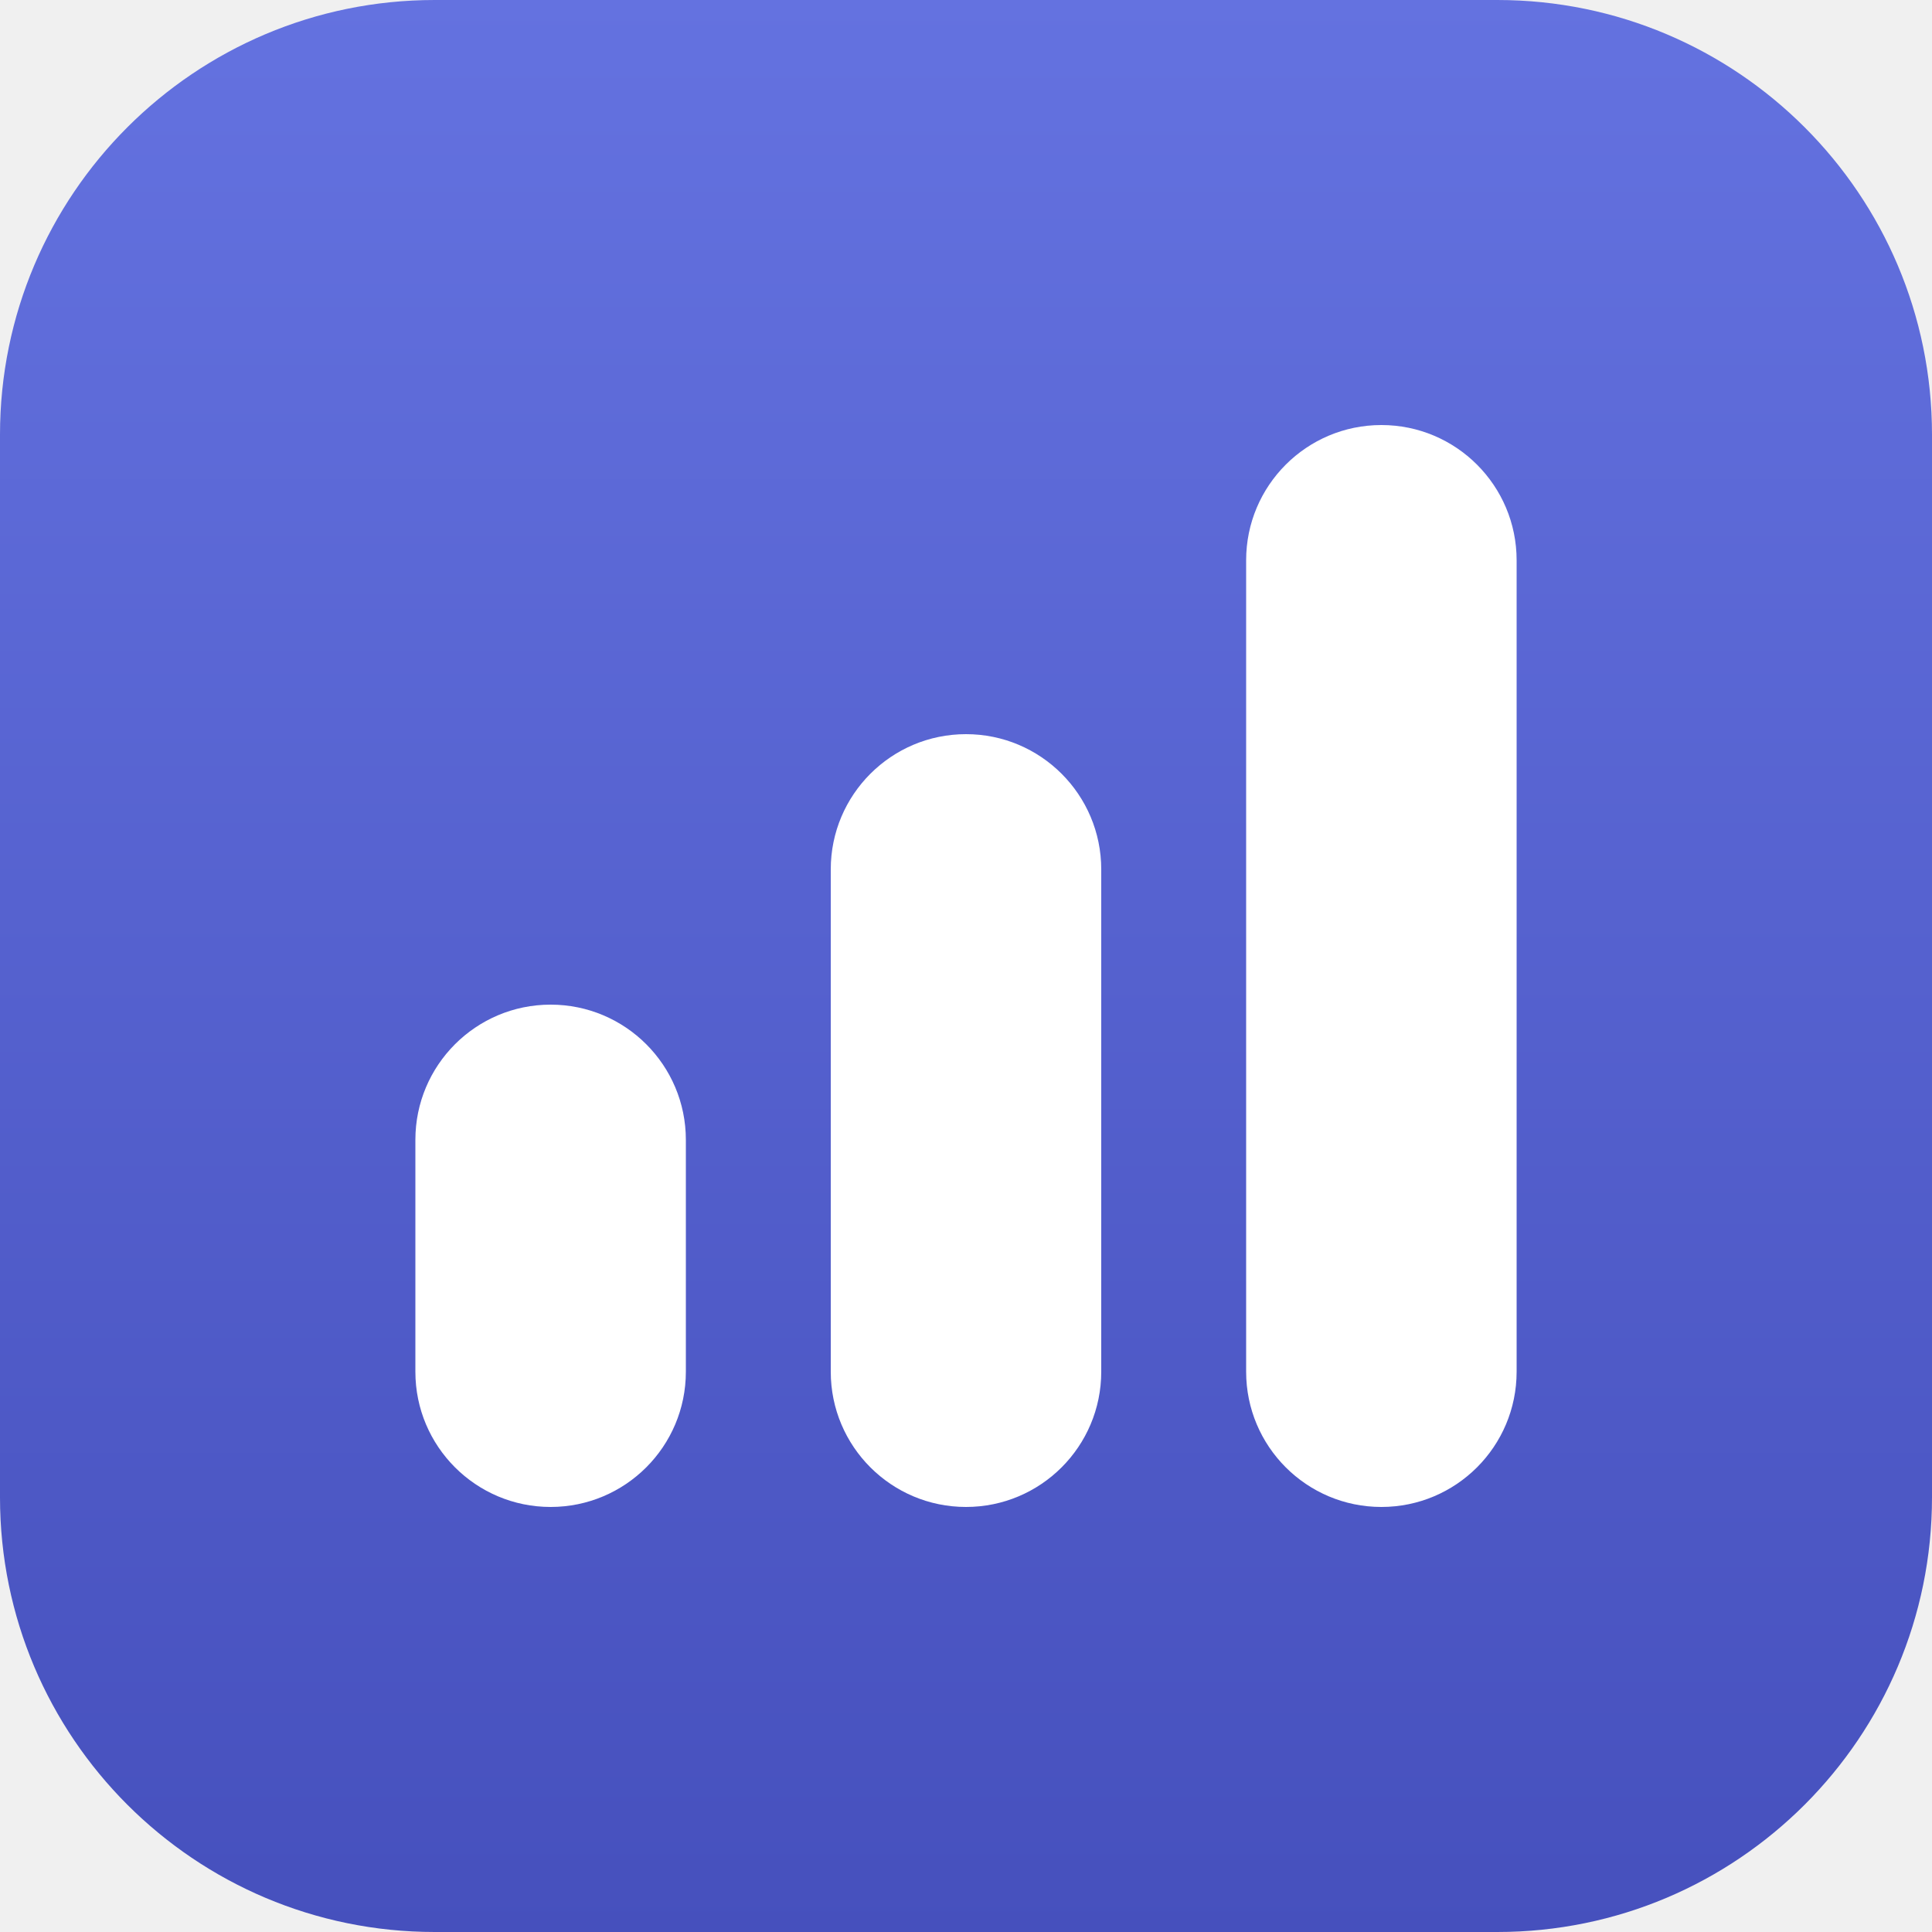
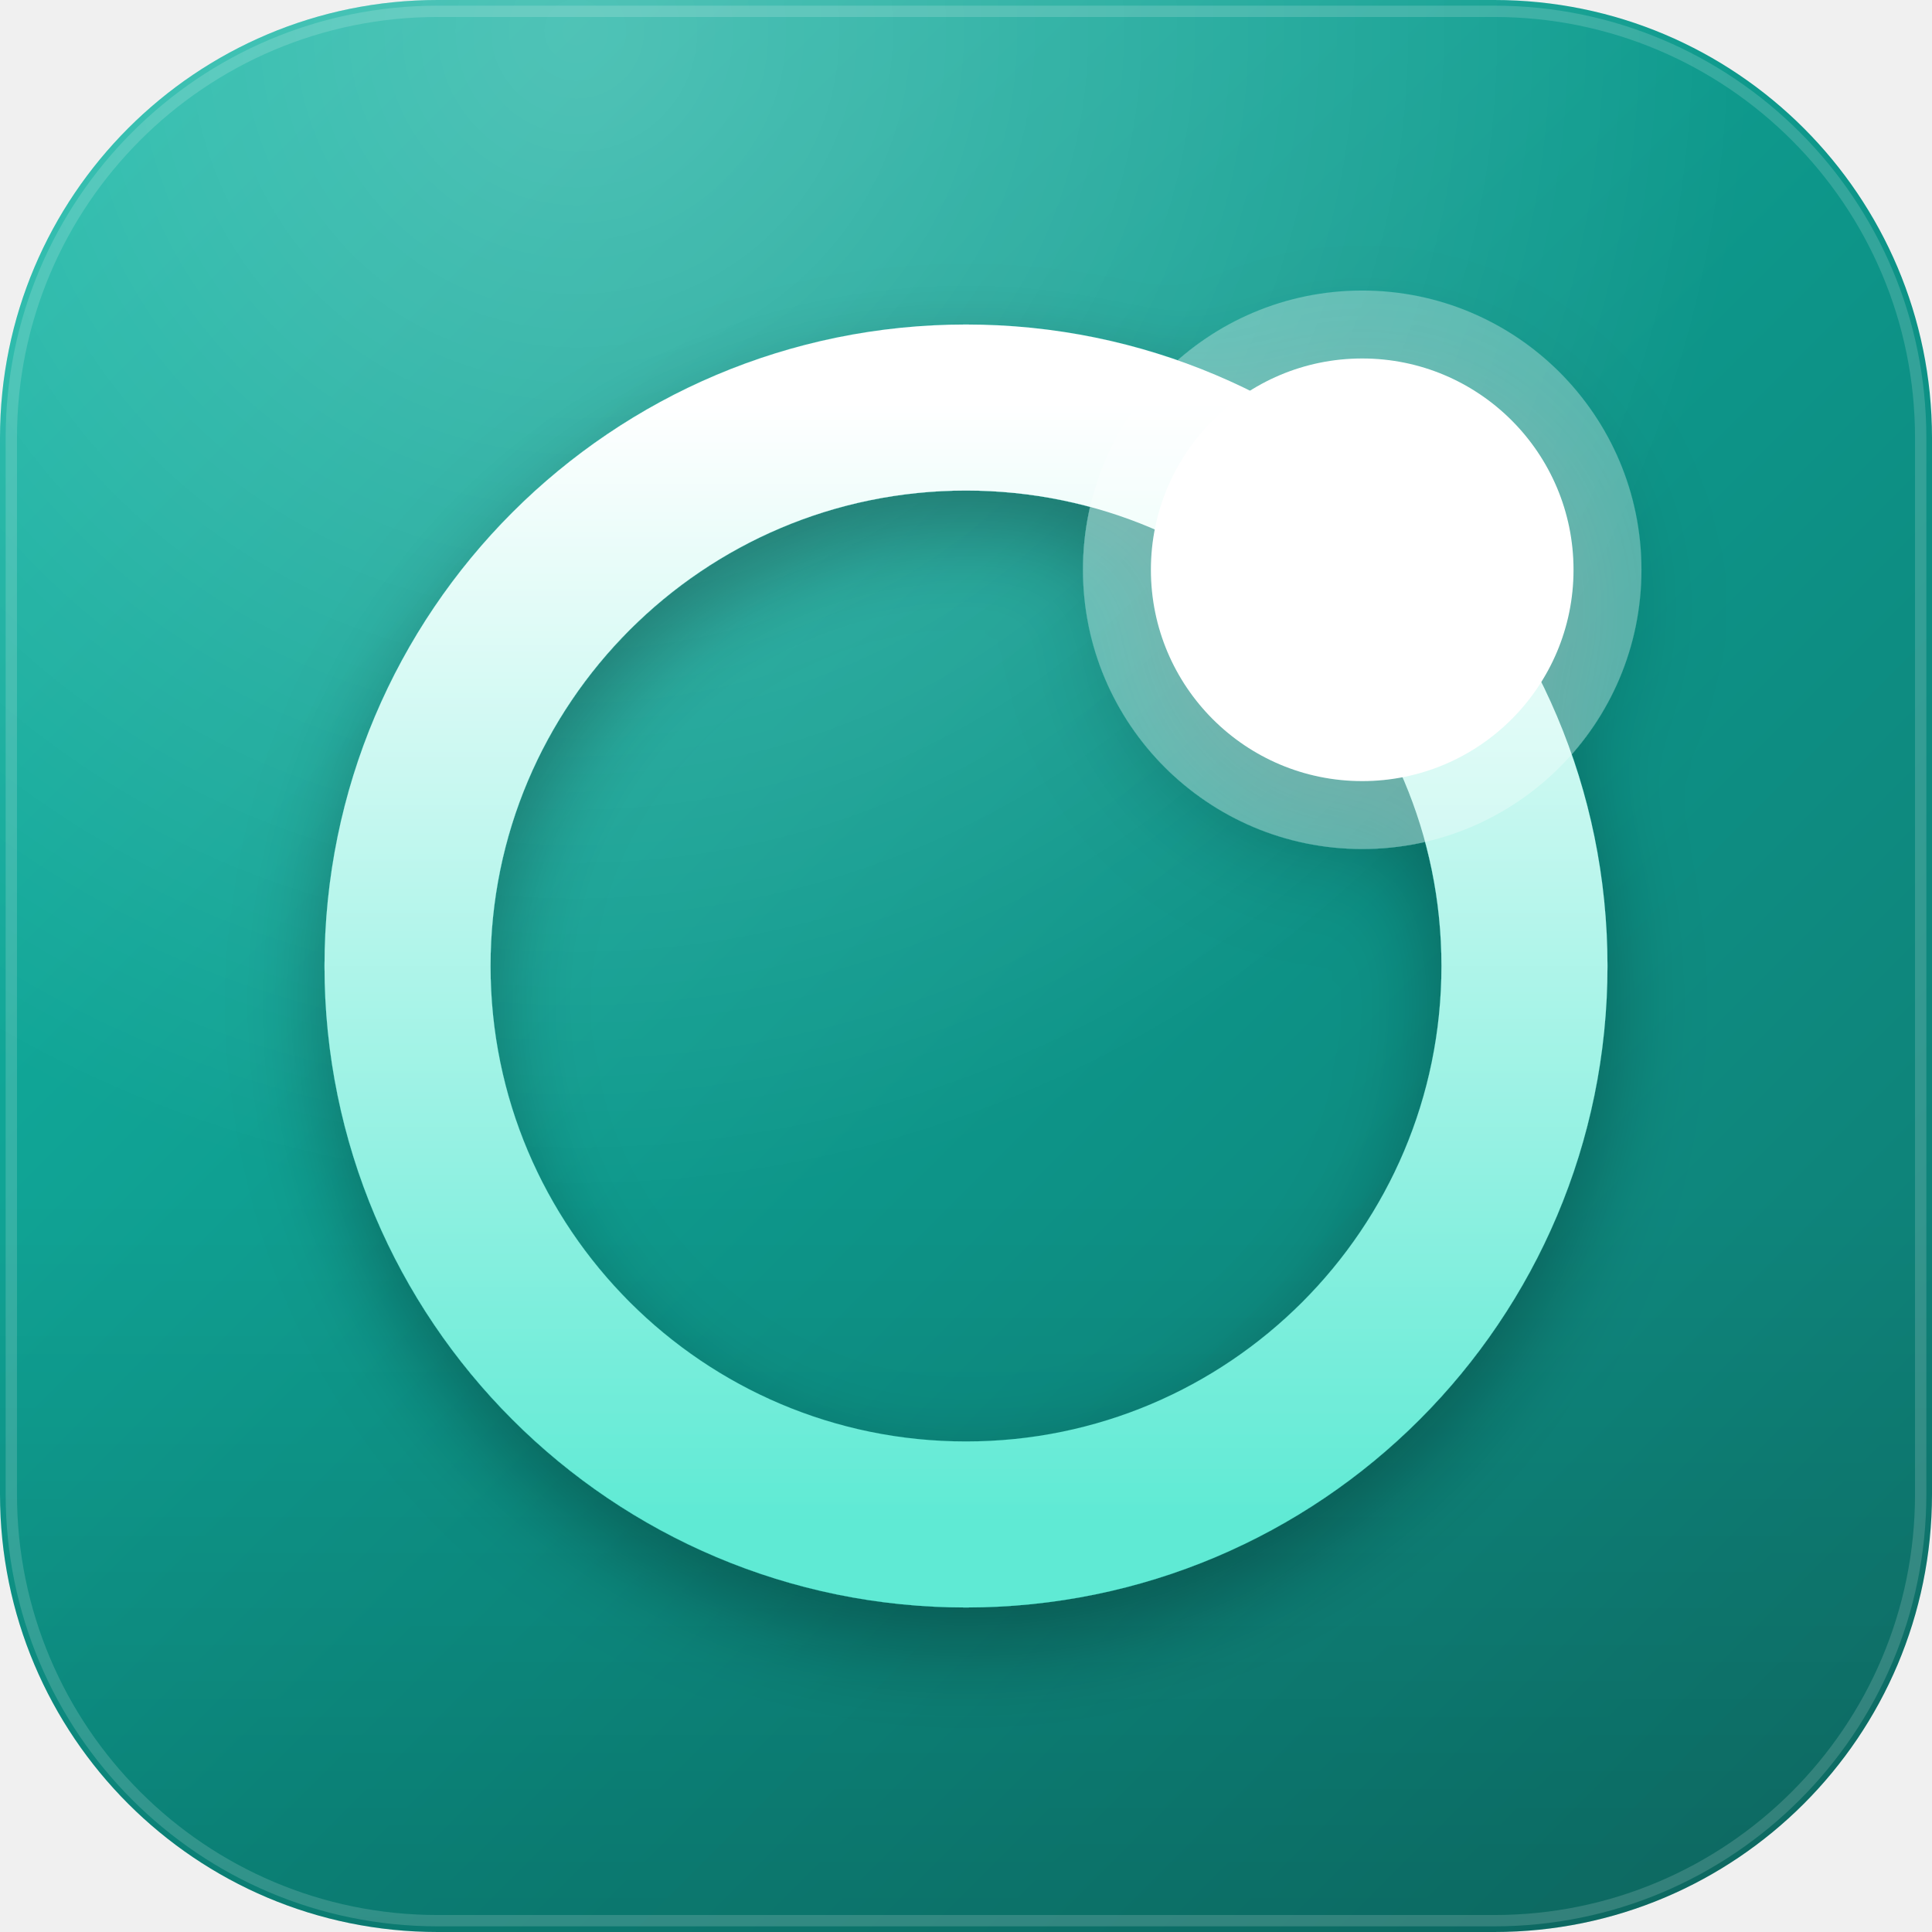
- <svg xmlns="http://www.w3.org/2000/svg" viewBox="0 0 256 256" width="256" height="256" role="img" aria-label="mylana">
+ <svg xmlns="http://www.w3.org/2000/svg" width="512" height="512">
  <defs>
-     <linearGradient id="mylana-g" x1="0" y1="0" x2="0" y2="1">
-       <stop offset="0" stop-color="#6472e0" />
-       <stop offset="1" stop-color="#4650bd" />
+     <linearGradient id="a" x1="0" x2="1" y1="0" y2="1">
+       <stop offset="0" stop-color="#14B8A6" />
+       <stop offset=".55" stop-color="#0D9488" />
+       <stop offset="1" stop-color="#0F766E" />
    </linearGradient>
+     <linearGradient id="c" x1="0" x2="0" y1="0" y2="1">
+       <stop offset=".62" stop-opacity="0" />
+       <stop offset="1" stop-opacity=".16" />
+     </linearGradient>
+     <linearGradient id="e" x1="0" x2="0" y1="0" y2="1">
+       <stop offset="0" stop-color="#FFF" />
+       <stop offset="1" stop-color="#5EEAD4" />
+     </linearGradient>
+     <radialGradient id="b" cx=".3" cy=".02" r="1.1">
+       <stop offset="0" stop-color="#FFF" stop-opacity=".26" />
+       <stop offset=".55" stop-color="#FFF" stop-opacity="0" />
+     </radialGradient>
+     <filter id="d" width="180%" height="180%" x="-40%" y="-40%">
+       <feGaussianBlur in="SourceAlpha" stdDeviation="12" />
+       <feOffset dy="10" result="o" />
+       <feFlood flood-color="#000" flood-opacity=".3" />
+       <feComposite in2="o" operator="in" />
+       <feMerge>
+         <feMergeNode />
+         <feMergeNode in="SourceGraphic" />
+       </feMerge>
+     </filter>
  </defs>
-   <rect width="256" height="256" rx="57.6" fill="url(#mylana-g)" />
-   <rect x="55.04" y="133.12" width="35.84" height="66.56" rx="17.92" fill="#fff" />
-   <rect x="110.08" y="97.28" width="35.84" height="102.4" rx="17.92" fill="#fff" />
-   <rect x="165.12" y="56.32" width="35.84" height="143.36" rx="17.92" fill="#fff" />
+   <rect width="512" height="512" fill="url(#a)" rx="116" />
+   <rect width="512" height="512" fill="url(#b)" rx="116" />
+   <rect width="512" height="512" fill="url(#c)" rx="116" />
+   <rect width="506" height="506" x="3" y="3" fill="none" stroke="#FFF" stroke-opacity=".16" stroke-width="3" rx="113" />
+   <g filter="url(#d)">
+     <circle cx="256" cy="256" r="148" fill="none" stroke="url(#e)" stroke-width="44" />
+     <circle cx="361" cy="151" r="74" fill="#FFF" opacity=".3" />
+     <circle cx="361" cy="151" r="56" fill="#FFF" />
+   </g>
</svg>
